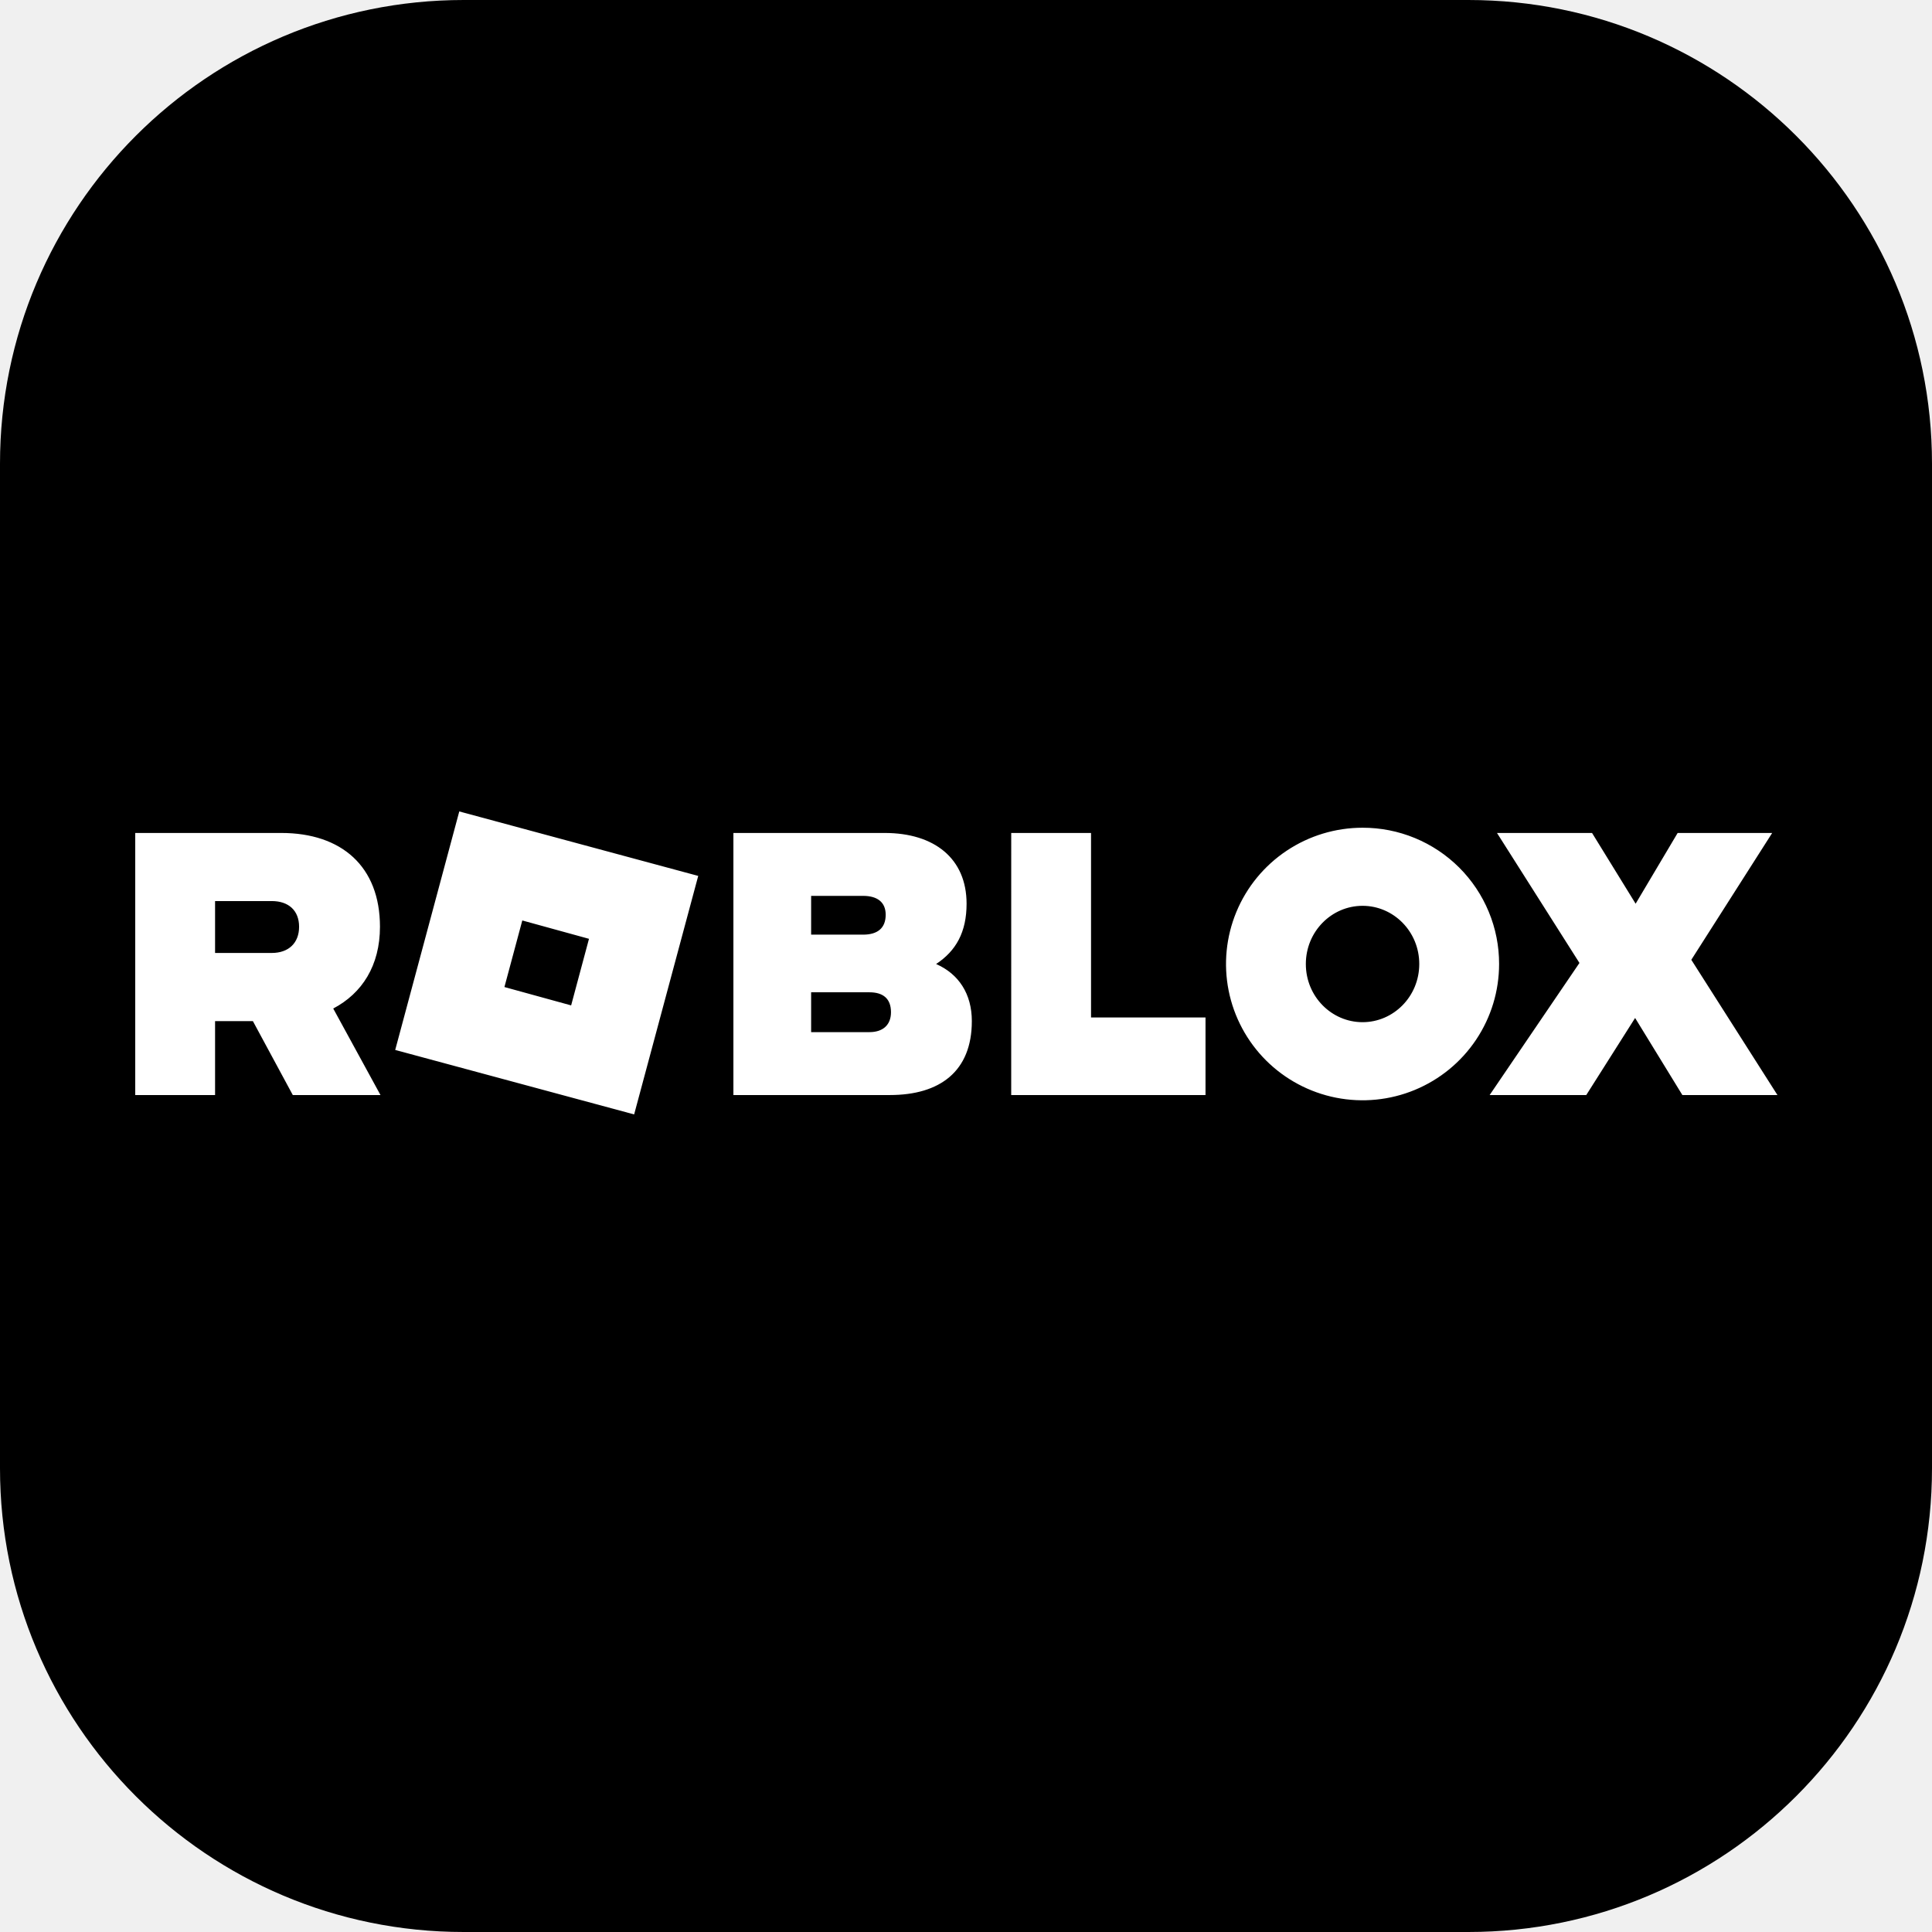
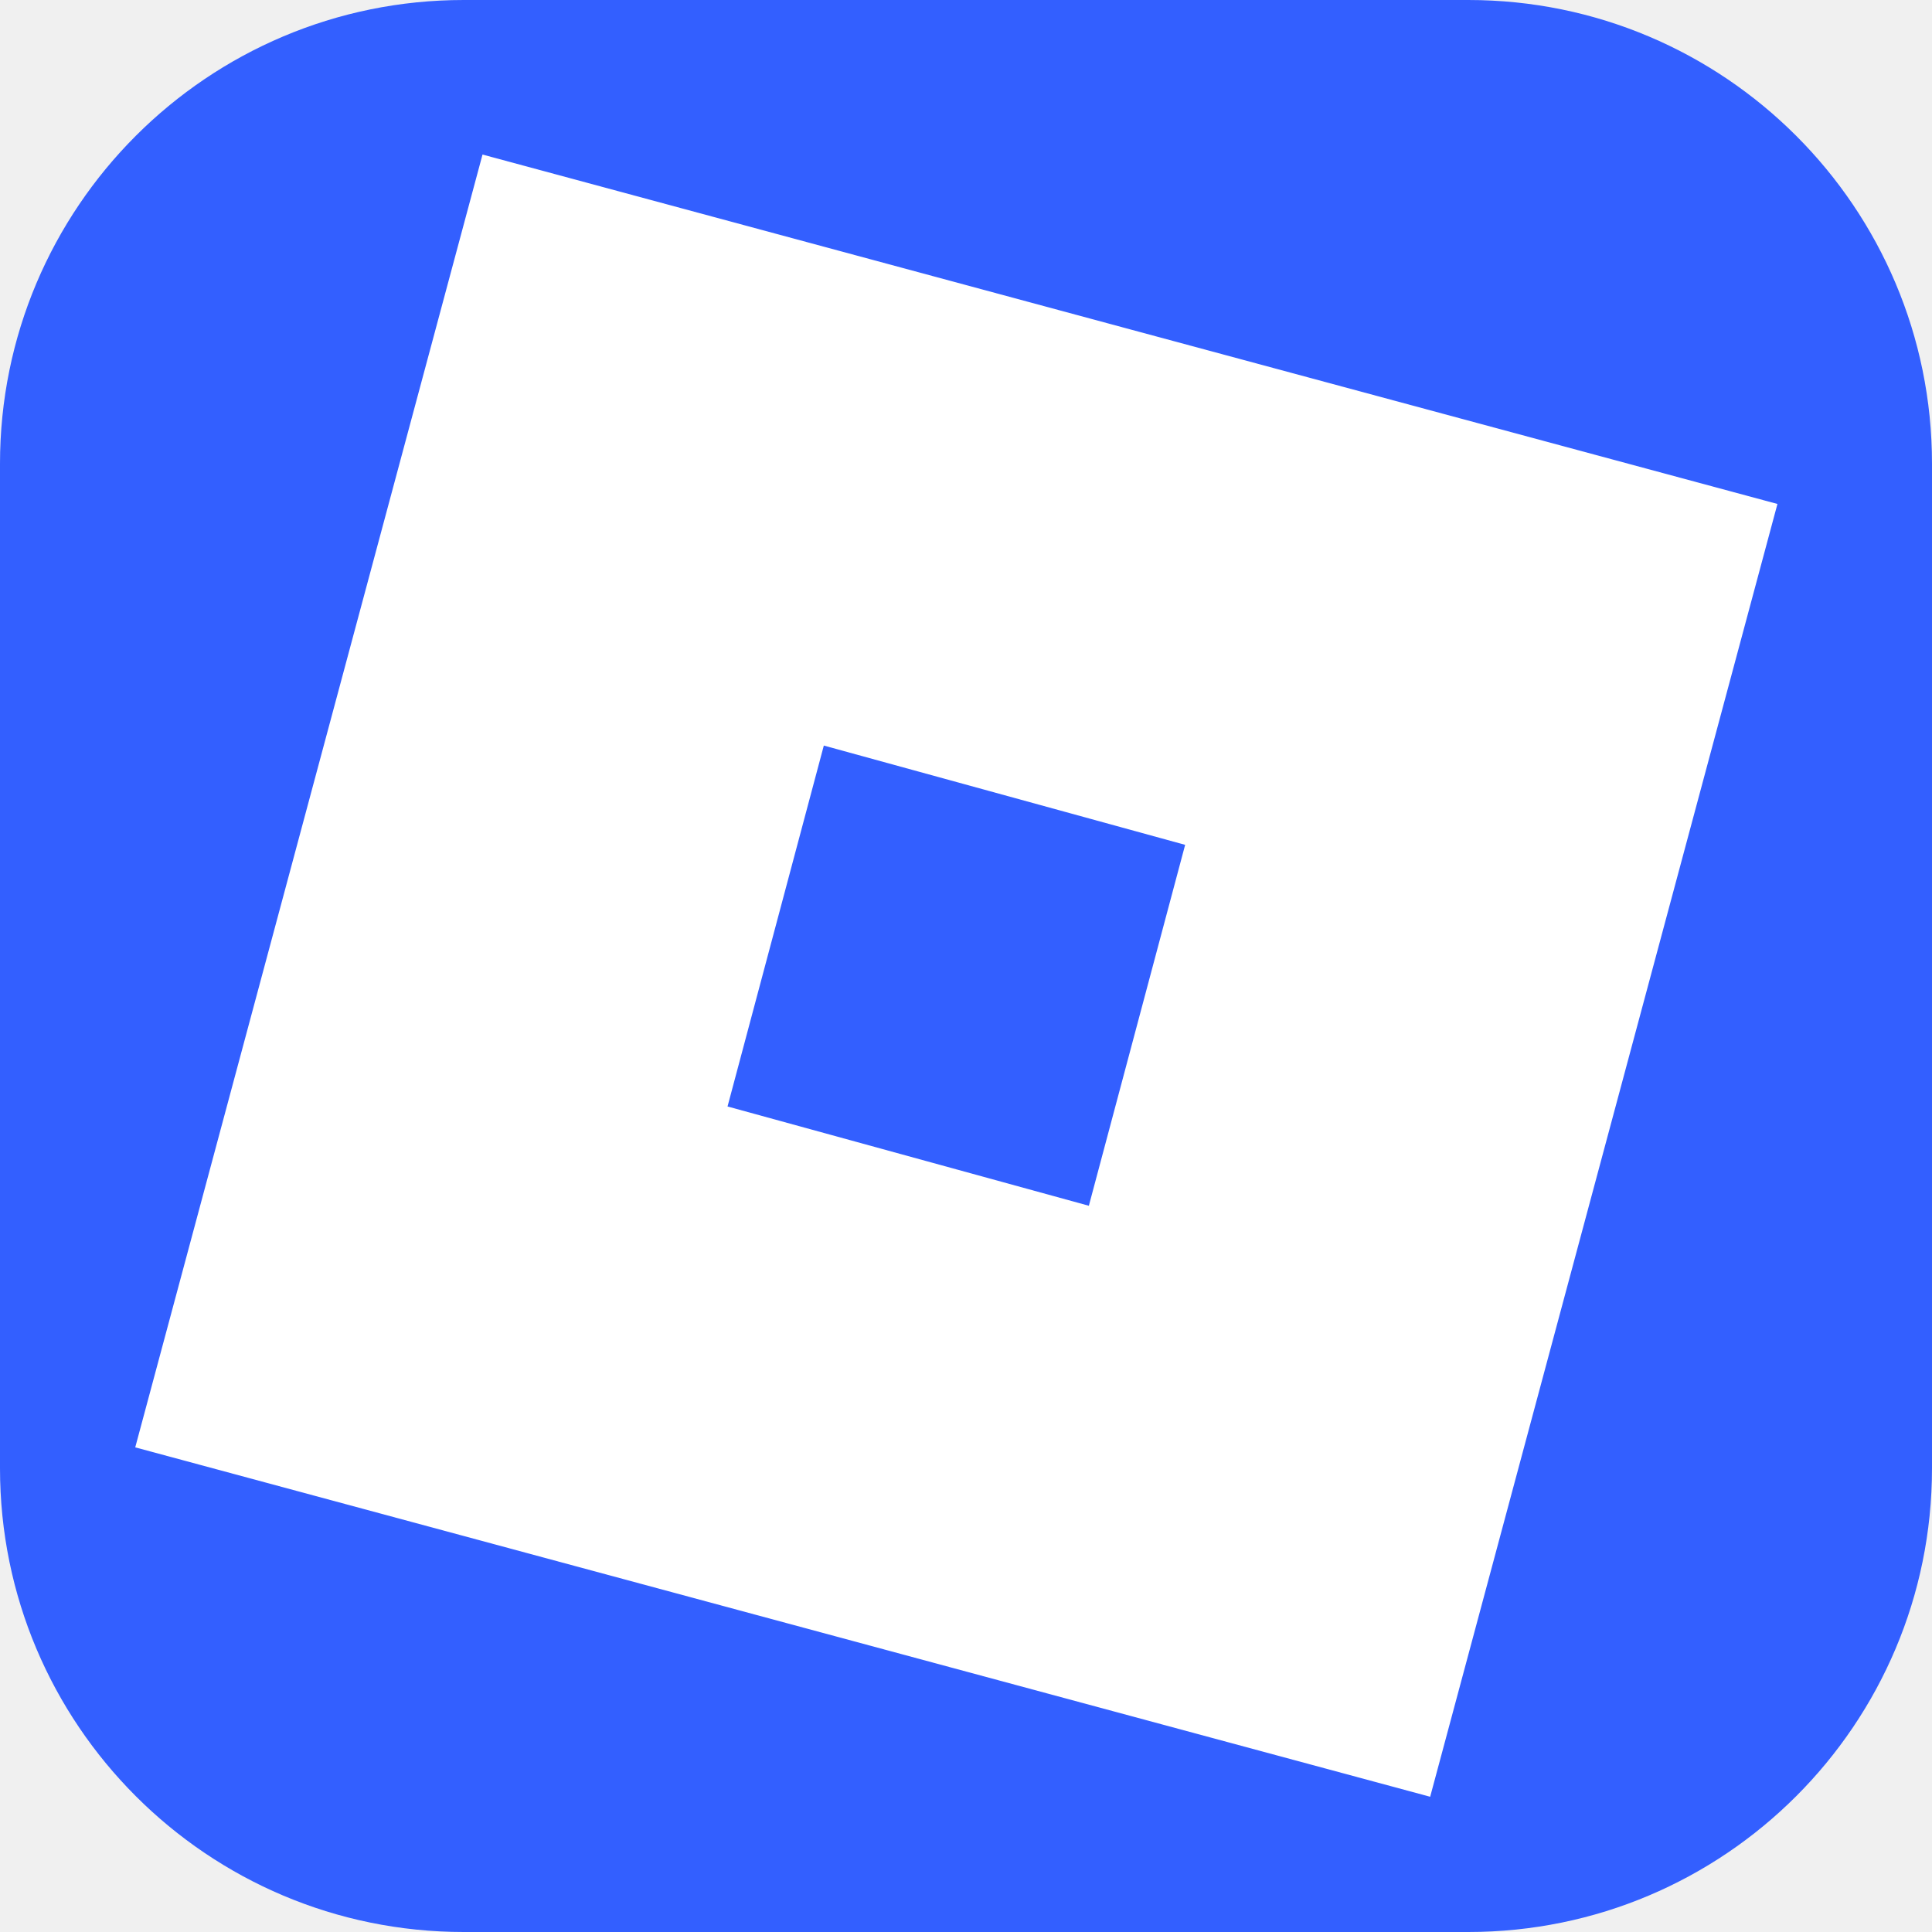
<svg xmlns="http://www.w3.org/2000/svg" width="100" height="100" viewBox="0 0 100 100" fill="none">
-   <rect width="100" height="100" rx="24" fill="black" />
-   <path d="M17.248 52.201L19.694 56.679H15.155L13.089 52.852H11.132V56.679H7V43.114H14.557C17.683 43.114 19.667 44.849 19.667 47.969C19.667 49.976 18.743 51.415 17.248 52.201ZM11.132 46.639V49.325H14.067C14.937 49.325 15.481 48.81 15.481 47.969C15.481 47.128 14.937 46.639 14.067 46.639H11.132ZM32.823 57.682L20.456 54.345L23.772 42L29.956 43.669L36.14 45.337L32.823 57.682ZM30.486 48.593L27.034 47.643L26.109 51.089L29.562 52.039L30.486 48.593ZM50.302 52.852C50.302 55.457 48.644 56.679 46.061 56.679H37.961V43.114H45.79C48.372 43.114 50.03 44.443 50.03 46.776C50.03 48.242 49.486 49.218 48.453 49.897C49.622 50.41 50.302 51.442 50.302 52.852ZM41.984 46.37V48.377H44.674C45.408 48.377 45.843 48.052 45.843 47.346C45.843 46.695 45.408 46.37 44.674 46.37H41.984ZM41.984 53.423H45.001C45.708 53.423 46.117 53.044 46.117 52.392C46.117 51.687 45.709 51.361 45.001 51.361H41.984V53.423ZM52.341 43.114H56.472V52.663H62.397V56.679H52.34L52.341 43.114ZM77.593 49.897C77.593 51.292 77.179 52.656 76.402 53.816C75.626 54.976 74.522 55.88 73.23 56.414C71.939 56.948 70.518 57.087 69.147 56.815C67.776 56.543 66.517 55.871 65.528 54.885C64.54 53.898 63.867 52.641 63.594 51.273C63.321 49.905 63.462 48.486 63.996 47.197C64.531 45.908 65.437 44.807 66.599 44.032C67.761 43.257 69.128 42.843 70.526 42.843C71.454 42.841 72.374 43.022 73.232 43.376C74.09 43.73 74.87 44.249 75.527 44.904C76.183 45.559 76.704 46.338 77.058 47.194C77.413 48.051 77.595 48.969 77.593 49.895V49.897ZM73.461 49.897C73.461 48.214 72.129 46.885 70.526 46.885C68.922 46.885 67.59 48.214 67.59 49.897C67.59 51.579 68.922 52.908 70.526 52.908C72.129 52.908 73.461 51.577 73.461 49.895V49.897ZM87.542 49.679L92 56.679H87.079L84.633 52.69L82.105 56.679H77.104L81.752 49.842L77.484 43.114H82.404L84.66 46.776L86.835 43.114H91.728L87.542 49.679Z" fill="white" />
+   <rect width="100" height="100" rx="24" fill="#335FFF" />
+   <path d="M24.975 8L7 74.915L74.025 93L92 26.085L58.476 17.043L24.975 8ZM42.641 38.59L61.343 43.729L56.359 62.41L37.657 57.271L42.641 38.59Z" fill="white" />
</svg>
